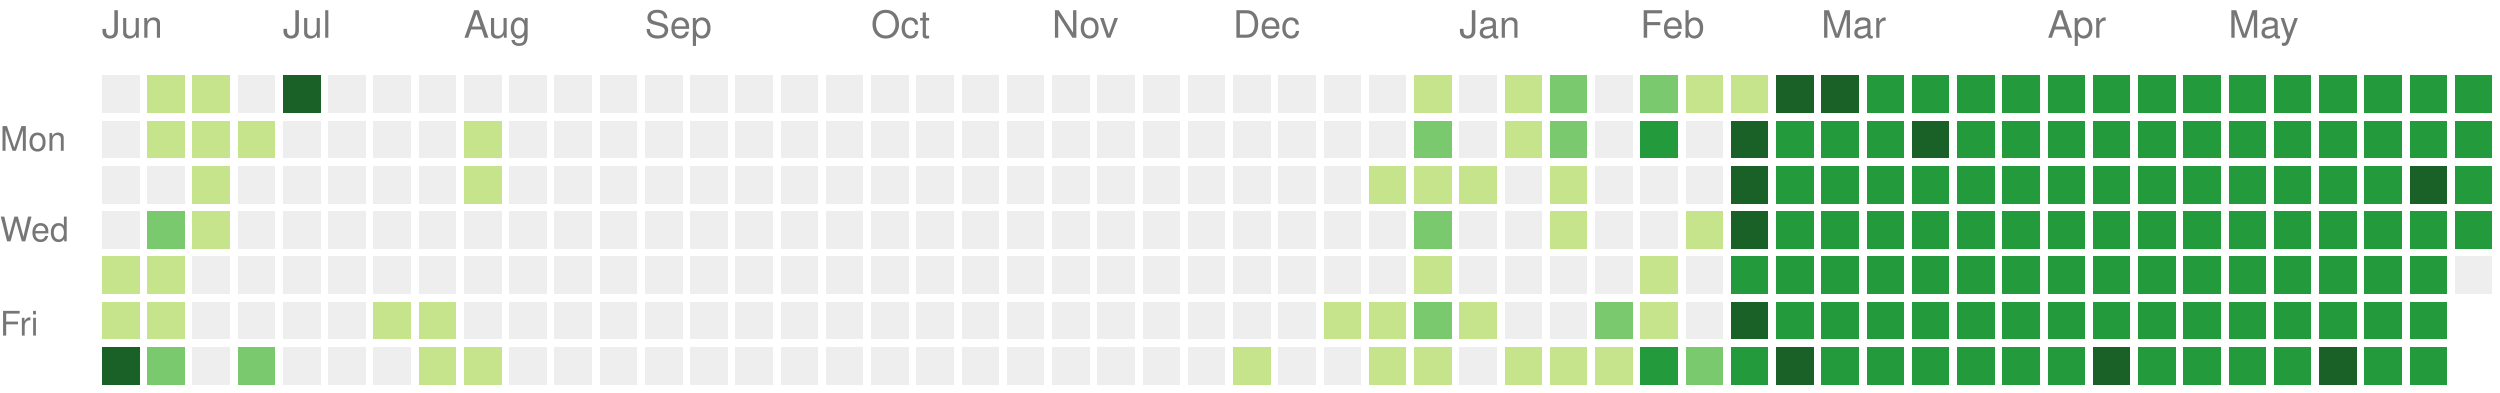
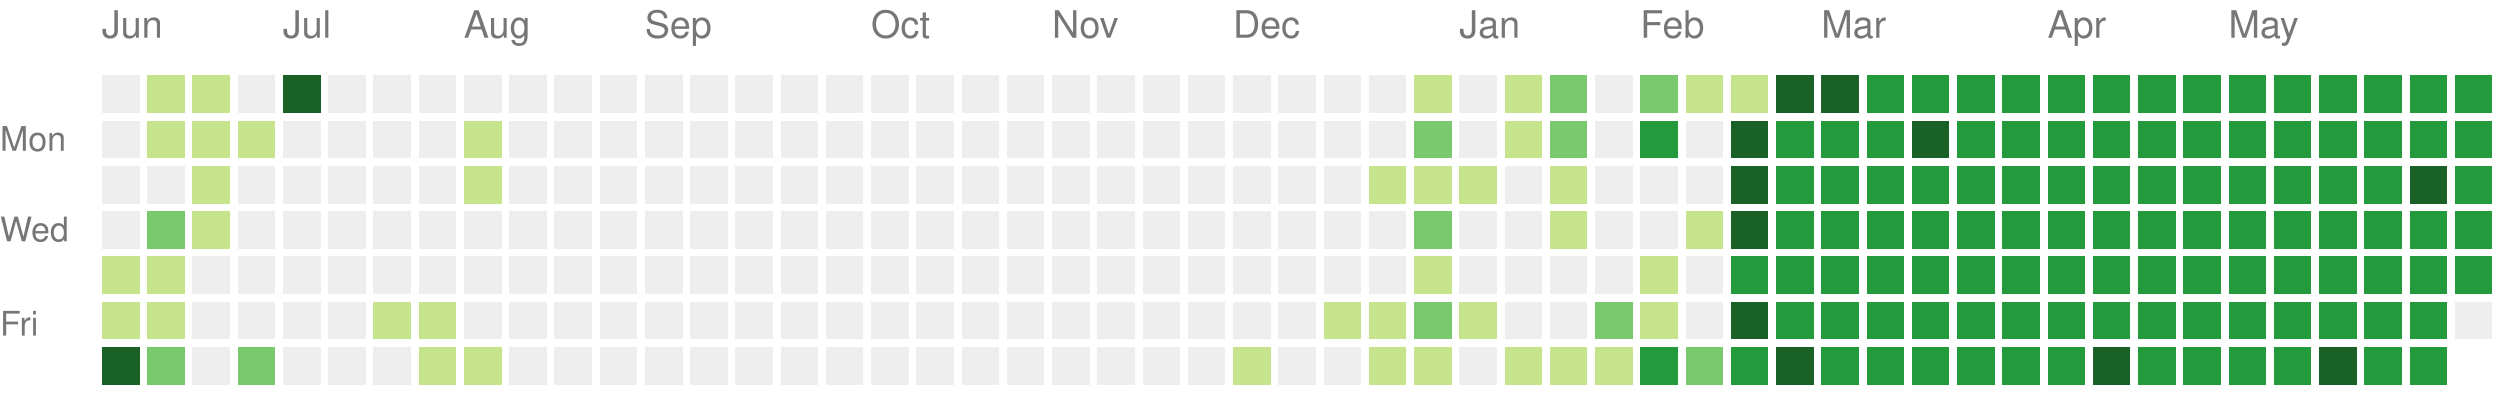
<svg xmlns="http://www.w3.org/2000/svg" version="1.1" width="663" height="104">
  <rect style="fill:#eeeeee;shape-rendering:crispedges;" data-score="0" data-date="2024-06-09" x="27" y="20" width="10" height="10" />
  <rect style="fill:#c6e48b;shape-rendering:crispedges;" data-score="1" data-date="2024-06-16" x="39" y="20" width="10" height="10" />
  <rect style="fill:#c6e48b;shape-rendering:crispedges;" data-score="1" data-date="2024-06-23" x="51" y="20" width="10" height="10" />
  <rect style="fill:#eeeeee;shape-rendering:crispedges;" data-score="0" data-date="2024-06-30" x="63" y="20" width="10" height="10" />
  <rect style="fill:#196127;shape-rendering:crispedges;" data-score="4" data-date="2024-07-07" x="75" y="20" width="10" height="10" />
  <rect style="fill:#eeeeee;shape-rendering:crispedges;" data-score="0" data-date="2024-07-14" x="87" y="20" width="10" height="10" />
  <rect style="fill:#eeeeee;shape-rendering:crispedges;" data-score="0" data-date="2024-07-21" x="99" y="20" width="10" height="10" />
  <rect style="fill:#eeeeee;shape-rendering:crispedges;" data-score="0" data-date="2024-07-28" x="111" y="20" width="10" height="10" />
  <rect style="fill:#eeeeee;shape-rendering:crispedges;" data-score="0" data-date="2024-08-04" x="123" y="20" width="10" height="10" />
  <rect style="fill:#eeeeee;shape-rendering:crispedges;" data-score="0" data-date="2024-08-11" x="135" y="20" width="10" height="10" />
  <rect style="fill:#eeeeee;shape-rendering:crispedges;" data-score="0" data-date="2024-08-18" x="147" y="20" width="10" height="10" />
  <rect style="fill:#eeeeee;shape-rendering:crispedges;" data-score="0" data-date="2024-08-25" x="159" y="20" width="10" height="10" />
  <rect style="fill:#eeeeee;shape-rendering:crispedges;" data-score="0" data-date="2024-09-01" x="171" y="20" width="10" height="10" />
  <rect style="fill:#eeeeee;shape-rendering:crispedges;" data-score="0" data-date="2024-09-08" x="183" y="20" width="10" height="10" />
  <rect style="fill:#eeeeee;shape-rendering:crispedges;" data-score="0" data-date="2024-09-15" x="195" y="20" width="10" height="10" />
  <rect style="fill:#eeeeee;shape-rendering:crispedges;" data-score="0" data-date="2024-09-22" x="207" y="20" width="10" height="10" />
  <rect style="fill:#eeeeee;shape-rendering:crispedges;" data-score="0" data-date="2024-09-29" x="219" y="20" width="10" height="10" />
  <rect style="fill:#eeeeee;shape-rendering:crispedges;" data-score="0" data-date="2024-10-06" x="231" y="20" width="10" height="10" />
  <rect style="fill:#eeeeee;shape-rendering:crispedges;" data-score="0" data-date="2024-10-13" x="243" y="20" width="10" height="10" />
  <rect style="fill:#eeeeee;shape-rendering:crispedges;" data-score="0" data-date="2024-10-20" x="255" y="20" width="10" height="10" />
  <rect style="fill:#eeeeee;shape-rendering:crispedges;" data-score="0" data-date="2024-10-27" x="267" y="20" width="10" height="10" />
  <rect style="fill:#eeeeee;shape-rendering:crispedges;" data-score="0" data-date="2024-11-03" x="279" y="20" width="10" height="10" />
  <rect style="fill:#eeeeee;shape-rendering:crispedges;" data-score="0" data-date="2024-11-10" x="291" y="20" width="10" height="10" />
  <rect style="fill:#eeeeee;shape-rendering:crispedges;" data-score="0" data-date="2024-11-17" x="303" y="20" width="10" height="10" />
  <rect style="fill:#eeeeee;shape-rendering:crispedges;" data-score="0" data-date="2024-11-24" x="315" y="20" width="10" height="10" />
  <rect style="fill:#eeeeee;shape-rendering:crispedges;" data-score="0" data-date="2024-12-01" x="327" y="20" width="10" height="10" />
  <rect style="fill:#eeeeee;shape-rendering:crispedges;" data-score="0" data-date="2024-12-08" x="339" y="20" width="10" height="10" />
  <rect style="fill:#eeeeee;shape-rendering:crispedges;" data-score="0" data-date="2024-12-15" x="351" y="20" width="10" height="10" />
  <rect style="fill:#eeeeee;shape-rendering:crispedges;" data-score="0" data-date="2024-12-22" x="363" y="20" width="10" height="10" />
  <rect style="fill:#c6e48b;shape-rendering:crispedges;" data-score="1" data-date="2024-12-29" x="375" y="20" width="10" height="10" />
  <rect style="fill:#eeeeee;shape-rendering:crispedges;" data-score="0" data-date="2025-01-05" x="387" y="20" width="10" height="10" />
  <rect style="fill:#c6e48b;shape-rendering:crispedges;" data-score="1" data-date="2025-01-12" x="399" y="20" width="10" height="10" />
  <rect style="fill:#7bc96f;shape-rendering:crispedges;" data-score="2" data-date="2025-01-19" x="411" y="20" width="10" height="10" />
  <rect style="fill:#eeeeee;shape-rendering:crispedges;" data-score="0" data-date="2025-01-26" x="423" y="20" width="10" height="10" />
  <rect style="fill:#7bc96f;shape-rendering:crispedges;" data-score="2" data-date="2025-02-02" x="435" y="20" width="10" height="10" />
  <rect style="fill:#c6e48b;shape-rendering:crispedges;" data-score="1" data-date="2025-02-09" x="447" y="20" width="10" height="10" />
  <rect style="fill:#c6e48b;shape-rendering:crispedges;" data-score="1" data-date="2025-02-16" x="459" y="20" width="10" height="10" />
  <rect style="fill:#196127;shape-rendering:crispedges;" data-score="4" data-date="2025-02-23" x="471" y="20" width="10" height="10" />
  <rect style="fill:#196127;shape-rendering:crispedges;" data-score="4" data-date="2025-03-02" x="483" y="20" width="10" height="10" />
  <rect style="fill:#239a3b;shape-rendering:crispedges;" data-score="3" data-date="2025-03-09" x="495" y="20" width="10" height="10" />
  <rect style="fill:#239a3b;shape-rendering:crispedges;" data-score="3" data-date="2025-03-16" x="507" y="20" width="10" height="10" />
  <rect style="fill:#239a3b;shape-rendering:crispedges;" data-score="3" data-date="2025-03-23" x="519" y="20" width="10" height="10" />
  <rect style="fill:#239a3b;shape-rendering:crispedges;" data-score="3" data-date="2025-03-30" x="531" y="20" width="10" height="10" />
  <rect style="fill:#239a3b;shape-rendering:crispedges;" data-score="3" data-date="2025-04-06" x="543" y="20" width="10" height="10" />
  <rect style="fill:#239a3b;shape-rendering:crispedges;" data-score="3" data-date="2025-04-13" x="555" y="20" width="10" height="10" />
  <rect style="fill:#239a3b;shape-rendering:crispedges;" data-score="3" data-date="2025-04-20" x="567" y="20" width="10" height="10" />
  <rect style="fill:#239a3b;shape-rendering:crispedges;" data-score="3" data-date="2025-04-27" x="579" y="20" width="10" height="10" />
  <rect style="fill:#239a3b;shape-rendering:crispedges;" data-score="3" data-date="2025-05-04" x="591" y="20" width="10" height="10" />
  <rect style="fill:#239a3b;shape-rendering:crispedges;" data-score="3" data-date="2025-05-11" x="603" y="20" width="10" height="10" />
  <rect style="fill:#239a3b;shape-rendering:crispedges;" data-score="3" data-date="2025-05-18" x="615" y="20" width="10" height="10" />
  <rect style="fill:#239a3b;shape-rendering:crispedges;" data-score="3" data-date="2025-05-25" x="627" y="20" width="10" height="10" />
  <rect style="fill:#239a3b;shape-rendering:crispedges;" data-score="3" data-date="2025-06-01" x="639" y="20" width="10" height="10" />
  <rect style="fill:#239a3b;shape-rendering:crispedges;" data-score="3" data-date="2025-06-08" x="651" y="20" width="10" height="10" />
  <rect style="fill:#eeeeee;shape-rendering:crispedges;" data-score="0" data-date="2024-06-10" x="27" y="32" width="10" height="10" />
  <rect style="fill:#c6e48b;shape-rendering:crispedges;" data-score="1" data-date="2024-06-17" x="39" y="32" width="10" height="10" />
  <rect style="fill:#c6e48b;shape-rendering:crispedges;" data-score="1" data-date="2024-06-24" x="51" y="32" width="10" height="10" />
  <rect style="fill:#c6e48b;shape-rendering:crispedges;" data-score="1" data-date="2024-07-01" x="63" y="32" width="10" height="10" />
  <rect style="fill:#eeeeee;shape-rendering:crispedges;" data-score="0" data-date="2024-07-08" x="75" y="32" width="10" height="10" />
  <rect style="fill:#eeeeee;shape-rendering:crispedges;" data-score="0" data-date="2024-07-15" x="87" y="32" width="10" height="10" />
  <rect style="fill:#eeeeee;shape-rendering:crispedges;" data-score="0" data-date="2024-07-22" x="99" y="32" width="10" height="10" />
  <rect style="fill:#eeeeee;shape-rendering:crispedges;" data-score="0" data-date="2024-07-29" x="111" y="32" width="10" height="10" />
  <rect style="fill:#c6e48b;shape-rendering:crispedges;" data-score="1" data-date="2024-08-05" x="123" y="32" width="10" height="10" />
  <rect style="fill:#eeeeee;shape-rendering:crispedges;" data-score="0" data-date="2024-08-12" x="135" y="32" width="10" height="10" />
  <rect style="fill:#eeeeee;shape-rendering:crispedges;" data-score="0" data-date="2024-08-19" x="147" y="32" width="10" height="10" />
  <rect style="fill:#eeeeee;shape-rendering:crispedges;" data-score="0" data-date="2024-08-26" x="159" y="32" width="10" height="10" />
  <rect style="fill:#eeeeee;shape-rendering:crispedges;" data-score="0" data-date="2024-09-02" x="171" y="32" width="10" height="10" />
  <rect style="fill:#eeeeee;shape-rendering:crispedges;" data-score="0" data-date="2024-09-09" x="183" y="32" width="10" height="10" />
  <rect style="fill:#eeeeee;shape-rendering:crispedges;" data-score="0" data-date="2024-09-16" x="195" y="32" width="10" height="10" />
  <rect style="fill:#eeeeee;shape-rendering:crispedges;" data-score="0" data-date="2024-09-23" x="207" y="32" width="10" height="10" />
  <rect style="fill:#eeeeee;shape-rendering:crispedges;" data-score="0" data-date="2024-09-30" x="219" y="32" width="10" height="10" />
  <rect style="fill:#eeeeee;shape-rendering:crispedges;" data-score="0" data-date="2024-10-07" x="231" y="32" width="10" height="10" />
  <rect style="fill:#eeeeee;shape-rendering:crispedges;" data-score="0" data-date="2024-10-14" x="243" y="32" width="10" height="10" />
  <rect style="fill:#eeeeee;shape-rendering:crispedges;" data-score="0" data-date="2024-10-21" x="255" y="32" width="10" height="10" />
  <rect style="fill:#eeeeee;shape-rendering:crispedges;" data-score="0" data-date="2024-10-28" x="267" y="32" width="10" height="10" />
  <rect style="fill:#eeeeee;shape-rendering:crispedges;" data-score="0" data-date="2024-11-04" x="279" y="32" width="10" height="10" />
  <rect style="fill:#eeeeee;shape-rendering:crispedges;" data-score="0" data-date="2024-11-11" x="291" y="32" width="10" height="10" />
  <rect style="fill:#eeeeee;shape-rendering:crispedges;" data-score="0" data-date="2024-11-18" x="303" y="32" width="10" height="10" />
  <rect style="fill:#eeeeee;shape-rendering:crispedges;" data-score="0" data-date="2024-11-25" x="315" y="32" width="10" height="10" />
  <rect style="fill:#eeeeee;shape-rendering:crispedges;" data-score="0" data-date="2024-12-02" x="327" y="32" width="10" height="10" />
  <rect style="fill:#eeeeee;shape-rendering:crispedges;" data-score="0" data-date="2024-12-09" x="339" y="32" width="10" height="10" />
  <rect style="fill:#eeeeee;shape-rendering:crispedges;" data-score="0" data-date="2024-12-16" x="351" y="32" width="10" height="10" />
  <rect style="fill:#eeeeee;shape-rendering:crispedges;" data-score="0" data-date="2024-12-23" x="363" y="32" width="10" height="10" />
  <rect style="fill:#7bc96f;shape-rendering:crispedges;" data-score="2" data-date="2024-12-30" x="375" y="32" width="10" height="10" />
  <rect style="fill:#eeeeee;shape-rendering:crispedges;" data-score="0" data-date="2025-01-06" x="387" y="32" width="10" height="10" />
  <rect style="fill:#c6e48b;shape-rendering:crispedges;" data-score="1" data-date="2025-01-13" x="399" y="32" width="10" height="10" />
  <rect style="fill:#7bc96f;shape-rendering:crispedges;" data-score="2" data-date="2025-01-20" x="411" y="32" width="10" height="10" />
  <rect style="fill:#eeeeee;shape-rendering:crispedges;" data-score="0" data-date="2025-01-27" x="423" y="32" width="10" height="10" />
  <rect style="fill:#239a3b;shape-rendering:crispedges;" data-score="3" data-date="2025-02-03" x="435" y="32" width="10" height="10" />
  <rect style="fill:#eeeeee;shape-rendering:crispedges;" data-score="0" data-date="2025-02-10" x="447" y="32" width="10" height="10" />
  <rect style="fill:#196127;shape-rendering:crispedges;" data-score="4" data-date="2025-02-17" x="459" y="32" width="10" height="10" />
  <rect style="fill:#239a3b;shape-rendering:crispedges;" data-score="3" data-date="2025-02-24" x="471" y="32" width="10" height="10" />
  <rect style="fill:#239a3b;shape-rendering:crispedges;" data-score="3" data-date="2025-03-03" x="483" y="32" width="10" height="10" />
  <rect style="fill:#239a3b;shape-rendering:crispedges;" data-score="3" data-date="2025-03-10" x="495" y="32" width="10" height="10" />
  <rect style="fill:#196127;shape-rendering:crispedges;" data-score="4" data-date="2025-03-17" x="507" y="32" width="10" height="10" />
  <rect style="fill:#239a3b;shape-rendering:crispedges;" data-score="3" data-date="2025-03-24" x="519" y="32" width="10" height="10" />
  <rect style="fill:#239a3b;shape-rendering:crispedges;" data-score="3" data-date="2025-03-31" x="531" y="32" width="10" height="10" />
  <rect style="fill:#239a3b;shape-rendering:crispedges;" data-score="3" data-date="2025-04-07" x="543" y="32" width="10" height="10" />
  <rect style="fill:#239a3b;shape-rendering:crispedges;" data-score="3" data-date="2025-04-14" x="555" y="32" width="10" height="10" />
  <rect style="fill:#239a3b;shape-rendering:crispedges;" data-score="3" data-date="2025-04-21" x="567" y="32" width="10" height="10" />
  <rect style="fill:#239a3b;shape-rendering:crispedges;" data-score="3" data-date="2025-04-28" x="579" y="32" width="10" height="10" />
  <rect style="fill:#239a3b;shape-rendering:crispedges;" data-score="3" data-date="2025-05-05" x="591" y="32" width="10" height="10" />
  <rect style="fill:#239a3b;shape-rendering:crispedges;" data-score="3" data-date="2025-05-12" x="603" y="32" width="10" height="10" />
  <rect style="fill:#239a3b;shape-rendering:crispedges;" data-score="3" data-date="2025-05-19" x="615" y="32" width="10" height="10" />
  <rect style="fill:#239a3b;shape-rendering:crispedges;" data-score="3" data-date="2025-05-26" x="627" y="32" width="10" height="10" />
  <rect style="fill:#239a3b;shape-rendering:crispedges;" data-score="3" data-date="2025-06-02" x="639" y="32" width="10" height="10" />
  <rect style="fill:#239a3b;shape-rendering:crispedges;" data-score="3" data-date="2025-06-09" x="651" y="32" width="10" height="10" />
  <rect style="fill:#eeeeee;shape-rendering:crispedges;" data-score="0" data-date="2024-06-11" x="27" y="44" width="10" height="10" />
  <rect style="fill:#eeeeee;shape-rendering:crispedges;" data-score="0" data-date="2024-06-18" x="39" y="44" width="10" height="10" />
  <rect style="fill:#c6e48b;shape-rendering:crispedges;" data-score="1" data-date="2024-06-25" x="51" y="44" width="10" height="10" />
  <rect style="fill:#eeeeee;shape-rendering:crispedges;" data-score="0" data-date="2024-07-02" x="63" y="44" width="10" height="10" />
  <rect style="fill:#eeeeee;shape-rendering:crispedges;" data-score="0" data-date="2024-07-09" x="75" y="44" width="10" height="10" />
  <rect style="fill:#eeeeee;shape-rendering:crispedges;" data-score="0" data-date="2024-07-16" x="87" y="44" width="10" height="10" />
  <rect style="fill:#eeeeee;shape-rendering:crispedges;" data-score="0" data-date="2024-07-23" x="99" y="44" width="10" height="10" />
  <rect style="fill:#eeeeee;shape-rendering:crispedges;" data-score="0" data-date="2024-07-30" x="111" y="44" width="10" height="10" />
  <rect style="fill:#c6e48b;shape-rendering:crispedges;" data-score="1" data-date="2024-08-06" x="123" y="44" width="10" height="10" />
  <rect style="fill:#eeeeee;shape-rendering:crispedges;" data-score="0" data-date="2024-08-13" x="135" y="44" width="10" height="10" />
  <rect style="fill:#eeeeee;shape-rendering:crispedges;" data-score="0" data-date="2024-08-20" x="147" y="44" width="10" height="10" />
  <rect style="fill:#eeeeee;shape-rendering:crispedges;" data-score="0" data-date="2024-08-27" x="159" y="44" width="10" height="10" />
  <rect style="fill:#eeeeee;shape-rendering:crispedges;" data-score="0" data-date="2024-09-03" x="171" y="44" width="10" height="10" />
  <rect style="fill:#eeeeee;shape-rendering:crispedges;" data-score="0" data-date="2024-09-10" x="183" y="44" width="10" height="10" />
  <rect style="fill:#eeeeee;shape-rendering:crispedges;" data-score="0" data-date="2024-09-17" x="195" y="44" width="10" height="10" />
  <rect style="fill:#eeeeee;shape-rendering:crispedges;" data-score="0" data-date="2024-09-24" x="207" y="44" width="10" height="10" />
  <rect style="fill:#eeeeee;shape-rendering:crispedges;" data-score="0" data-date="2024-10-01" x="219" y="44" width="10" height="10" />
  <rect style="fill:#eeeeee;shape-rendering:crispedges;" data-score="0" data-date="2024-10-08" x="231" y="44" width="10" height="10" />
  <rect style="fill:#eeeeee;shape-rendering:crispedges;" data-score="0" data-date="2024-10-15" x="243" y="44" width="10" height="10" />
  <rect style="fill:#eeeeee;shape-rendering:crispedges;" data-score="0" data-date="2024-10-22" x="255" y="44" width="10" height="10" />
  <rect style="fill:#eeeeee;shape-rendering:crispedges;" data-score="0" data-date="2024-10-29" x="267" y="44" width="10" height="10" />
  <rect style="fill:#eeeeee;shape-rendering:crispedges;" data-score="0" data-date="2024-11-05" x="279" y="44" width="10" height="10" />
  <rect style="fill:#eeeeee;shape-rendering:crispedges;" data-score="0" data-date="2024-11-12" x="291" y="44" width="10" height="10" />
  <rect style="fill:#eeeeee;shape-rendering:crispedges;" data-score="0" data-date="2024-11-19" x="303" y="44" width="10" height="10" />
  <rect style="fill:#eeeeee;shape-rendering:crispedges;" data-score="0" data-date="2024-11-26" x="315" y="44" width="10" height="10" />
  <rect style="fill:#eeeeee;shape-rendering:crispedges;" data-score="0" data-date="2024-12-03" x="327" y="44" width="10" height="10" />
  <rect style="fill:#eeeeee;shape-rendering:crispedges;" data-score="0" data-date="2024-12-10" x="339" y="44" width="10" height="10" />
  <rect style="fill:#eeeeee;shape-rendering:crispedges;" data-score="0" data-date="2024-12-17" x="351" y="44" width="10" height="10" />
  <rect style="fill:#c6e48b;shape-rendering:crispedges;" data-score="1" data-date="2024-12-24" x="363" y="44" width="10" height="10" />
  <rect style="fill:#c6e48b;shape-rendering:crispedges;" data-score="1" data-date="2024-12-31" x="375" y="44" width="10" height="10" />
  <rect style="fill:#c6e48b;shape-rendering:crispedges;" data-score="1" data-date="2025-01-07" x="387" y="44" width="10" height="10" />
  <rect style="fill:#eeeeee;shape-rendering:crispedges;" data-score="0" data-date="2025-01-14" x="399" y="44" width="10" height="10" />
  <rect style="fill:#c6e48b;shape-rendering:crispedges;" data-score="1" data-date="2025-01-21" x="411" y="44" width="10" height="10" />
  <rect style="fill:#eeeeee;shape-rendering:crispedges;" data-score="0" data-date="2025-01-28" x="423" y="44" width="10" height="10" />
  <rect style="fill:#eeeeee;shape-rendering:crispedges;" data-score="0" data-date="2025-02-04" x="435" y="44" width="10" height="10" />
  <rect style="fill:#eeeeee;shape-rendering:crispedges;" data-score="0" data-date="2025-02-11" x="447" y="44" width="10" height="10" />
  <rect style="fill:#196127;shape-rendering:crispedges;" data-score="4" data-date="2025-02-18" x="459" y="44" width="10" height="10" />
  <rect style="fill:#239a3b;shape-rendering:crispedges;" data-score="3" data-date="2025-02-25" x="471" y="44" width="10" height="10" />
  <rect style="fill:#239a3b;shape-rendering:crispedges;" data-score="3" data-date="2025-03-04" x="483" y="44" width="10" height="10" />
  <rect style="fill:#239a3b;shape-rendering:crispedges;" data-score="3" data-date="2025-03-11" x="495" y="44" width="10" height="10" />
  <rect style="fill:#239a3b;shape-rendering:crispedges;" data-score="3" data-date="2025-03-18" x="507" y="44" width="10" height="10" />
  <rect style="fill:#239a3b;shape-rendering:crispedges;" data-score="3" data-date="2025-03-25" x="519" y="44" width="10" height="10" />
  <rect style="fill:#239a3b;shape-rendering:crispedges;" data-score="3" data-date="2025-04-01" x="531" y="44" width="10" height="10" />
  <rect style="fill:#239a3b;shape-rendering:crispedges;" data-score="3" data-date="2025-04-08" x="543" y="44" width="10" height="10" />
  <rect style="fill:#239a3b;shape-rendering:crispedges;" data-score="3" data-date="2025-04-15" x="555" y="44" width="10" height="10" />
  <rect style="fill:#239a3b;shape-rendering:crispedges;" data-score="3" data-date="2025-04-22" x="567" y="44" width="10" height="10" />
  <rect style="fill:#239a3b;shape-rendering:crispedges;" data-score="3" data-date="2025-04-29" x="579" y="44" width="10" height="10" />
  <rect style="fill:#239a3b;shape-rendering:crispedges;" data-score="3" data-date="2025-05-06" x="591" y="44" width="10" height="10" />
  <rect style="fill:#239a3b;shape-rendering:crispedges;" data-score="3" data-date="2025-05-13" x="603" y="44" width="10" height="10" />
  <rect style="fill:#239a3b;shape-rendering:crispedges;" data-score="3" data-date="2025-05-20" x="615" y="44" width="10" height="10" />
  <rect style="fill:#239a3b;shape-rendering:crispedges;" data-score="3" data-date="2025-05-27" x="627" y="44" width="10" height="10" />
  <rect style="fill:#196127;shape-rendering:crispedges;" data-score="4" data-date="2025-06-03" x="639" y="44" width="10" height="10" />
  <rect style="fill:#239a3b;shape-rendering:crispedges;" data-score="3" data-date="2025-06-10" x="651" y="44" width="10" height="10" />
  <rect style="fill:#eeeeee;shape-rendering:crispedges;" data-score="0" data-date="2024-06-12" x="27" y="56" width="10" height="10" />
  <rect style="fill:#7bc96f;shape-rendering:crispedges;" data-score="2" data-date="2024-06-19" x="39" y="56" width="10" height="10" />
  <rect style="fill:#c6e48b;shape-rendering:crispedges;" data-score="1" data-date="2024-06-26" x="51" y="56" width="10" height="10" />
  <rect style="fill:#eeeeee;shape-rendering:crispedges;" data-score="0" data-date="2024-07-03" x="63" y="56" width="10" height="10" />
  <rect style="fill:#eeeeee;shape-rendering:crispedges;" data-score="0" data-date="2024-07-10" x="75" y="56" width="10" height="10" />
  <rect style="fill:#eeeeee;shape-rendering:crispedges;" data-score="0" data-date="2024-07-17" x="87" y="56" width="10" height="10" />
  <rect style="fill:#eeeeee;shape-rendering:crispedges;" data-score="0" data-date="2024-07-24" x="99" y="56" width="10" height="10" />
  <rect style="fill:#eeeeee;shape-rendering:crispedges;" data-score="0" data-date="2024-07-31" x="111" y="56" width="10" height="10" />
  <rect style="fill:#eeeeee;shape-rendering:crispedges;" data-score="0" data-date="2024-08-07" x="123" y="56" width="10" height="10" />
  <rect style="fill:#eeeeee;shape-rendering:crispedges;" data-score="0" data-date="2024-08-14" x="135" y="56" width="10" height="10" />
  <rect style="fill:#eeeeee;shape-rendering:crispedges;" data-score="0" data-date="2024-08-21" x="147" y="56" width="10" height="10" />
  <rect style="fill:#eeeeee;shape-rendering:crispedges;" data-score="0" data-date="2024-08-28" x="159" y="56" width="10" height="10" />
  <rect style="fill:#eeeeee;shape-rendering:crispedges;" data-score="0" data-date="2024-09-04" x="171" y="56" width="10" height="10" />
  <rect style="fill:#eeeeee;shape-rendering:crispedges;" data-score="0" data-date="2024-09-11" x="183" y="56" width="10" height="10" />
  <rect style="fill:#eeeeee;shape-rendering:crispedges;" data-score="0" data-date="2024-09-18" x="195" y="56" width="10" height="10" />
  <rect style="fill:#eeeeee;shape-rendering:crispedges;" data-score="0" data-date="2024-09-25" x="207" y="56" width="10" height="10" />
  <rect style="fill:#eeeeee;shape-rendering:crispedges;" data-score="0" data-date="2024-10-02" x="219" y="56" width="10" height="10" />
  <rect style="fill:#eeeeee;shape-rendering:crispedges;" data-score="0" data-date="2024-10-09" x="231" y="56" width="10" height="10" />
  <rect style="fill:#eeeeee;shape-rendering:crispedges;" data-score="0" data-date="2024-10-16" x="243" y="56" width="10" height="10" />
  <rect style="fill:#eeeeee;shape-rendering:crispedges;" data-score="0" data-date="2024-10-23" x="255" y="56" width="10" height="10" />
  <rect style="fill:#eeeeee;shape-rendering:crispedges;" data-score="0" data-date="2024-10-30" x="267" y="56" width="10" height="10" />
  <rect style="fill:#eeeeee;shape-rendering:crispedges;" data-score="0" data-date="2024-11-06" x="279" y="56" width="10" height="10" />
  <rect style="fill:#eeeeee;shape-rendering:crispedges;" data-score="0" data-date="2024-11-13" x="291" y="56" width="10" height="10" />
  <rect style="fill:#eeeeee;shape-rendering:crispedges;" data-score="0" data-date="2024-11-20" x="303" y="56" width="10" height="10" />
  <rect style="fill:#eeeeee;shape-rendering:crispedges;" data-score="0" data-date="2024-11-27" x="315" y="56" width="10" height="10" />
  <rect style="fill:#eeeeee;shape-rendering:crispedges;" data-score="0" data-date="2024-12-04" x="327" y="56" width="10" height="10" />
  <rect style="fill:#eeeeee;shape-rendering:crispedges;" data-score="0" data-date="2024-12-11" x="339" y="56" width="10" height="10" />
  <rect style="fill:#eeeeee;shape-rendering:crispedges;" data-score="0" data-date="2024-12-18" x="351" y="56" width="10" height="10" />
  <rect style="fill:#eeeeee;shape-rendering:crispedges;" data-score="0" data-date="2024-12-25" x="363" y="56" width="10" height="10" />
  <rect style="fill:#7bc96f;shape-rendering:crispedges;" data-score="2" data-date="2025-01-01" x="375" y="56" width="10" height="10" />
  <rect style="fill:#eeeeee;shape-rendering:crispedges;" data-score="0" data-date="2025-01-08" x="387" y="56" width="10" height="10" />
  <rect style="fill:#eeeeee;shape-rendering:crispedges;" data-score="0" data-date="2025-01-15" x="399" y="56" width="10" height="10" />
  <rect style="fill:#c6e48b;shape-rendering:crispedges;" data-score="1" data-date="2025-01-22" x="411" y="56" width="10" height="10" />
  <rect style="fill:#eeeeee;shape-rendering:crispedges;" data-score="0" data-date="2025-01-29" x="423" y="56" width="10" height="10" />
  <rect style="fill:#eeeeee;shape-rendering:crispedges;" data-score="0" data-date="2025-02-05" x="435" y="56" width="10" height="10" />
  <rect style="fill:#c6e48b;shape-rendering:crispedges;" data-score="1" data-date="2025-02-12" x="447" y="56" width="10" height="10" />
  <rect style="fill:#196127;shape-rendering:crispedges;" data-score="4" data-date="2025-02-19" x="459" y="56" width="10" height="10" />
  <rect style="fill:#239a3b;shape-rendering:crispedges;" data-score="3" data-date="2025-02-26" x="471" y="56" width="10" height="10" />
  <rect style="fill:#239a3b;shape-rendering:crispedges;" data-score="3" data-date="2025-03-05" x="483" y="56" width="10" height="10" />
  <rect style="fill:#239a3b;shape-rendering:crispedges;" data-score="3" data-date="2025-03-12" x="495" y="56" width="10" height="10" />
  <rect style="fill:#239a3b;shape-rendering:crispedges;" data-score="3" data-date="2025-03-19" x="507" y="56" width="10" height="10" />
  <rect style="fill:#239a3b;shape-rendering:crispedges;" data-score="3" data-date="2025-03-26" x="519" y="56" width="10" height="10" />
  <rect style="fill:#239a3b;shape-rendering:crispedges;" data-score="3" data-date="2025-04-02" x="531" y="56" width="10" height="10" />
  <rect style="fill:#239a3b;shape-rendering:crispedges;" data-score="3" data-date="2025-04-09" x="543" y="56" width="10" height="10" />
  <rect style="fill:#239a3b;shape-rendering:crispedges;" data-score="3" data-date="2025-04-16" x="555" y="56" width="10" height="10" />
  <rect style="fill:#239a3b;shape-rendering:crispedges;" data-score="3" data-date="2025-04-23" x="567" y="56" width="10" height="10" />
  <rect style="fill:#239a3b;shape-rendering:crispedges;" data-score="3" data-date="2025-04-30" x="579" y="56" width="10" height="10" />
  <rect style="fill:#239a3b;shape-rendering:crispedges;" data-score="3" data-date="2025-05-07" x="591" y="56" width="10" height="10" />
  <rect style="fill:#239a3b;shape-rendering:crispedges;" data-score="3" data-date="2025-05-14" x="603" y="56" width="10" height="10" />
  <rect style="fill:#239a3b;shape-rendering:crispedges;" data-score="3" data-date="2025-05-21" x="615" y="56" width="10" height="10" />
  <rect style="fill:#239a3b;shape-rendering:crispedges;" data-score="3" data-date="2025-05-28" x="627" y="56" width="10" height="10" />
  <rect style="fill:#239a3b;shape-rendering:crispedges;" data-score="3" data-date="2025-06-04" x="639" y="56" width="10" height="10" />
  <rect style="fill:#239a3b;shape-rendering:crispedges;" data-score="3" data-date="2025-06-11" x="651" y="56" width="10" height="10" />
  <rect style="fill:#c6e48b;shape-rendering:crispedges;" data-score="1" data-date="2024-06-13" x="27" y="68" width="10" height="10" />
  <rect style="fill:#c6e48b;shape-rendering:crispedges;" data-score="1" data-date="2024-06-20" x="39" y="68" width="10" height="10" />
  <rect style="fill:#eeeeee;shape-rendering:crispedges;" data-score="0" data-date="2024-06-27" x="51" y="68" width="10" height="10" />
  <rect style="fill:#eeeeee;shape-rendering:crispedges;" data-score="0" data-date="2024-07-04" x="63" y="68" width="10" height="10" />
  <rect style="fill:#eeeeee;shape-rendering:crispedges;" data-score="0" data-date="2024-07-11" x="75" y="68" width="10" height="10" />
  <rect style="fill:#eeeeee;shape-rendering:crispedges;" data-score="0" data-date="2024-07-18" x="87" y="68" width="10" height="10" />
  <rect style="fill:#eeeeee;shape-rendering:crispedges;" data-score="0" data-date="2024-07-25" x="99" y="68" width="10" height="10" />
  <rect style="fill:#eeeeee;shape-rendering:crispedges;" data-score="0" data-date="2024-08-01" x="111" y="68" width="10" height="10" />
  <rect style="fill:#eeeeee;shape-rendering:crispedges;" data-score="0" data-date="2024-08-08" x="123" y="68" width="10" height="10" />
  <rect style="fill:#eeeeee;shape-rendering:crispedges;" data-score="0" data-date="2024-08-15" x="135" y="68" width="10" height="10" />
  <rect style="fill:#eeeeee;shape-rendering:crispedges;" data-score="0" data-date="2024-08-22" x="147" y="68" width="10" height="10" />
  <rect style="fill:#eeeeee;shape-rendering:crispedges;" data-score="0" data-date="2024-08-29" x="159" y="68" width="10" height="10" />
  <rect style="fill:#eeeeee;shape-rendering:crispedges;" data-score="0" data-date="2024-09-05" x="171" y="68" width="10" height="10" />
  <rect style="fill:#eeeeee;shape-rendering:crispedges;" data-score="0" data-date="2024-09-12" x="183" y="68" width="10" height="10" />
  <rect style="fill:#eeeeee;shape-rendering:crispedges;" data-score="0" data-date="2024-09-19" x="195" y="68" width="10" height="10" />
  <rect style="fill:#eeeeee;shape-rendering:crispedges;" data-score="0" data-date="2024-09-26" x="207" y="68" width="10" height="10" />
  <rect style="fill:#eeeeee;shape-rendering:crispedges;" data-score="0" data-date="2024-10-03" x="219" y="68" width="10" height="10" />
  <rect style="fill:#eeeeee;shape-rendering:crispedges;" data-score="0" data-date="2024-10-10" x="231" y="68" width="10" height="10" />
  <rect style="fill:#eeeeee;shape-rendering:crispedges;" data-score="0" data-date="2024-10-17" x="243" y="68" width="10" height="10" />
  <rect style="fill:#eeeeee;shape-rendering:crispedges;" data-score="0" data-date="2024-10-24" x="255" y="68" width="10" height="10" />
  <rect style="fill:#eeeeee;shape-rendering:crispedges;" data-score="0" data-date="2024-10-31" x="267" y="68" width="10" height="10" />
  <rect style="fill:#eeeeee;shape-rendering:crispedges;" data-score="0" data-date="2024-11-07" x="279" y="68" width="10" height="10" />
  <rect style="fill:#eeeeee;shape-rendering:crispedges;" data-score="0" data-date="2024-11-14" x="291" y="68" width="10" height="10" />
  <rect style="fill:#eeeeee;shape-rendering:crispedges;" data-score="0" data-date="2024-11-21" x="303" y="68" width="10" height="10" />
  <rect style="fill:#eeeeee;shape-rendering:crispedges;" data-score="0" data-date="2024-11-28" x="315" y="68" width="10" height="10" />
  <rect style="fill:#eeeeee;shape-rendering:crispedges;" data-score="0" data-date="2024-12-05" x="327" y="68" width="10" height="10" />
  <rect style="fill:#eeeeee;shape-rendering:crispedges;" data-score="0" data-date="2024-12-12" x="339" y="68" width="10" height="10" />
  <rect style="fill:#eeeeee;shape-rendering:crispedges;" data-score="0" data-date="2024-12-19" x="351" y="68" width="10" height="10" />
  <rect style="fill:#eeeeee;shape-rendering:crispedges;" data-score="0" data-date="2024-12-26" x="363" y="68" width="10" height="10" />
  <rect style="fill:#c6e48b;shape-rendering:crispedges;" data-score="1" data-date="2025-01-02" x="375" y="68" width="10" height="10" />
  <rect style="fill:#eeeeee;shape-rendering:crispedges;" data-score="0" data-date="2025-01-09" x="387" y="68" width="10" height="10" />
  <rect style="fill:#eeeeee;shape-rendering:crispedges;" data-score="0" data-date="2025-01-16" x="399" y="68" width="10" height="10" />
  <rect style="fill:#eeeeee;shape-rendering:crispedges;" data-score="0" data-date="2025-01-23" x="411" y="68" width="10" height="10" />
  <rect style="fill:#eeeeee;shape-rendering:crispedges;" data-score="0" data-date="2025-01-30" x="423" y="68" width="10" height="10" />
  <rect style="fill:#c6e48b;shape-rendering:crispedges;" data-score="1" data-date="2025-02-06" x="435" y="68" width="10" height="10" />
  <rect style="fill:#eeeeee;shape-rendering:crispedges;" data-score="0" data-date="2025-02-13" x="447" y="68" width="10" height="10" />
  <rect style="fill:#239a3b;shape-rendering:crispedges;" data-score="3" data-date="2025-02-20" x="459" y="68" width="10" height="10" />
  <rect style="fill:#239a3b;shape-rendering:crispedges;" data-score="3" data-date="2025-02-27" x="471" y="68" width="10" height="10" />
  <rect style="fill:#239a3b;shape-rendering:crispedges;" data-score="3" data-date="2025-03-06" x="483" y="68" width="10" height="10" />
  <rect style="fill:#239a3b;shape-rendering:crispedges;" data-score="3" data-date="2025-03-13" x="495" y="68" width="10" height="10" />
  <rect style="fill:#239a3b;shape-rendering:crispedges;" data-score="3" data-date="2025-03-20" x="507" y="68" width="10" height="10" />
  <rect style="fill:#239a3b;shape-rendering:crispedges;" data-score="3" data-date="2025-03-27" x="519" y="68" width="10" height="10" />
  <rect style="fill:#239a3b;shape-rendering:crispedges;" data-score="3" data-date="2025-04-03" x="531" y="68" width="10" height="10" />
  <rect style="fill:#239a3b;shape-rendering:crispedges;" data-score="3" data-date="2025-04-10" x="543" y="68" width="10" height="10" />
  <rect style="fill:#239a3b;shape-rendering:crispedges;" data-score="3" data-date="2025-04-17" x="555" y="68" width="10" height="10" />
  <rect style="fill:#239a3b;shape-rendering:crispedges;" data-score="3" data-date="2025-04-24" x="567" y="68" width="10" height="10" />
  <rect style="fill:#239a3b;shape-rendering:crispedges;" data-score="3" data-date="2025-05-01" x="579" y="68" width="10" height="10" />
  <rect style="fill:#239a3b;shape-rendering:crispedges;" data-score="3" data-date="2025-05-08" x="591" y="68" width="10" height="10" />
  <rect style="fill:#239a3b;shape-rendering:crispedges;" data-score="3" data-date="2025-05-15" x="603" y="68" width="10" height="10" />
  <rect style="fill:#239a3b;shape-rendering:crispedges;" data-score="3" data-date="2025-05-22" x="615" y="68" width="10" height="10" />
  <rect style="fill:#239a3b;shape-rendering:crispedges;" data-score="3" data-date="2025-05-29" x="627" y="68" width="10" height="10" />
  <rect style="fill:#239a3b;shape-rendering:crispedges;" data-score="3" data-date="2025-06-05" x="639" y="68" width="10" height="10" />
-   <rect style="fill:#eeeeee;shape-rendering:crispedges;" data-score="0" data-date="2025-06-12" x="651" y="68" width="10" height="10" />
+   <rect style="fill:#239a3b;shape-rendering:crispedges;" data-score="3" data-date="2025-06-12" x="651" y="68" width="10" height="10" />
  <rect style="fill:#c6e48b;shape-rendering:crispedges;" data-score="1" data-date="2024-06-14" x="27" y="80" width="10" height="10" />
  <rect style="fill:#c6e48b;shape-rendering:crispedges;" data-score="1" data-date="2024-06-21" x="39" y="80" width="10" height="10" />
  <rect style="fill:#eeeeee;shape-rendering:crispedges;" data-score="0" data-date="2024-06-28" x="51" y="80" width="10" height="10" />
  <rect style="fill:#eeeeee;shape-rendering:crispedges;" data-score="0" data-date="2024-07-05" x="63" y="80" width="10" height="10" />
  <rect style="fill:#eeeeee;shape-rendering:crispedges;" data-score="0" data-date="2024-07-12" x="75" y="80" width="10" height="10" />
  <rect style="fill:#eeeeee;shape-rendering:crispedges;" data-score="0" data-date="2024-07-19" x="87" y="80" width="10" height="10" />
  <rect style="fill:#c6e48b;shape-rendering:crispedges;" data-score="1" data-date="2024-07-26" x="99" y="80" width="10" height="10" />
  <rect style="fill:#c6e48b;shape-rendering:crispedges;" data-score="1" data-date="2024-08-02" x="111" y="80" width="10" height="10" />
  <rect style="fill:#eeeeee;shape-rendering:crispedges;" data-score="0" data-date="2024-08-09" x="123" y="80" width="10" height="10" />
  <rect style="fill:#eeeeee;shape-rendering:crispedges;" data-score="0" data-date="2024-08-16" x="135" y="80" width="10" height="10" />
  <rect style="fill:#eeeeee;shape-rendering:crispedges;" data-score="0" data-date="2024-08-23" x="147" y="80" width="10" height="10" />
  <rect style="fill:#eeeeee;shape-rendering:crispedges;" data-score="0" data-date="2024-08-30" x="159" y="80" width="10" height="10" />
  <rect style="fill:#eeeeee;shape-rendering:crispedges;" data-score="0" data-date="2024-09-06" x="171" y="80" width="10" height="10" />
  <rect style="fill:#eeeeee;shape-rendering:crispedges;" data-score="0" data-date="2024-09-13" x="183" y="80" width="10" height="10" />
  <rect style="fill:#eeeeee;shape-rendering:crispedges;" data-score="0" data-date="2024-09-20" x="195" y="80" width="10" height="10" />
  <rect style="fill:#eeeeee;shape-rendering:crispedges;" data-score="0" data-date="2024-09-27" x="207" y="80" width="10" height="10" />
  <rect style="fill:#eeeeee;shape-rendering:crispedges;" data-score="0" data-date="2024-10-04" x="219" y="80" width="10" height="10" />
  <rect style="fill:#eeeeee;shape-rendering:crispedges;" data-score="0" data-date="2024-10-11" x="231" y="80" width="10" height="10" />
  <rect style="fill:#eeeeee;shape-rendering:crispedges;" data-score="0" data-date="2024-10-18" x="243" y="80" width="10" height="10" />
  <rect style="fill:#eeeeee;shape-rendering:crispedges;" data-score="0" data-date="2024-10-25" x="255" y="80" width="10" height="10" />
  <rect style="fill:#eeeeee;shape-rendering:crispedges;" data-score="0" data-date="2024-11-01" x="267" y="80" width="10" height="10" />
  <rect style="fill:#eeeeee;shape-rendering:crispedges;" data-score="0" data-date="2024-11-08" x="279" y="80" width="10" height="10" />
  <rect style="fill:#eeeeee;shape-rendering:crispedges;" data-score="0" data-date="2024-11-15" x="291" y="80" width="10" height="10" />
  <rect style="fill:#eeeeee;shape-rendering:crispedges;" data-score="0" data-date="2024-11-22" x="303" y="80" width="10" height="10" />
  <rect style="fill:#eeeeee;shape-rendering:crispedges;" data-score="0" data-date="2024-11-29" x="315" y="80" width="10" height="10" />
  <rect style="fill:#eeeeee;shape-rendering:crispedges;" data-score="0" data-date="2024-12-06" x="327" y="80" width="10" height="10" />
  <rect style="fill:#eeeeee;shape-rendering:crispedges;" data-score="0" data-date="2024-12-13" x="339" y="80" width="10" height="10" />
  <rect style="fill:#c6e48b;shape-rendering:crispedges;" data-score="1" data-date="2024-12-20" x="351" y="80" width="10" height="10" />
  <rect style="fill:#c6e48b;shape-rendering:crispedges;" data-score="1" data-date="2024-12-27" x="363" y="80" width="10" height="10" />
  <rect style="fill:#7bc96f;shape-rendering:crispedges;" data-score="2" data-date="2025-01-03" x="375" y="80" width="10" height="10" />
  <rect style="fill:#c6e48b;shape-rendering:crispedges;" data-score="1" data-date="2025-01-10" x="387" y="80" width="10" height="10" />
  <rect style="fill:#eeeeee;shape-rendering:crispedges;" data-score="0" data-date="2025-01-17" x="399" y="80" width="10" height="10" />
  <rect style="fill:#eeeeee;shape-rendering:crispedges;" data-score="0" data-date="2025-01-24" x="411" y="80" width="10" height="10" />
  <rect style="fill:#7bc96f;shape-rendering:crispedges;" data-score="2" data-date="2025-01-31" x="423" y="80" width="10" height="10" />
  <rect style="fill:#c6e48b;shape-rendering:crispedges;" data-score="1" data-date="2025-02-07" x="435" y="80" width="10" height="10" />
  <rect style="fill:#eeeeee;shape-rendering:crispedges;" data-score="0" data-date="2025-02-14" x="447" y="80" width="10" height="10" />
  <rect style="fill:#196127;shape-rendering:crispedges;" data-score="4" data-date="2025-02-21" x="459" y="80" width="10" height="10" />
  <rect style="fill:#239a3b;shape-rendering:crispedges;" data-score="3" data-date="2025-02-28" x="471" y="80" width="10" height="10" />
  <rect style="fill:#239a3b;shape-rendering:crispedges;" data-score="3" data-date="2025-03-07" x="483" y="80" width="10" height="10" />
  <rect style="fill:#239a3b;shape-rendering:crispedges;" data-score="3" data-date="2025-03-14" x="495" y="80" width="10" height="10" />
  <rect style="fill:#239a3b;shape-rendering:crispedges;" data-score="3" data-date="2025-03-21" x="507" y="80" width="10" height="10" />
  <rect style="fill:#239a3b;shape-rendering:crispedges;" data-score="3" data-date="2025-03-28" x="519" y="80" width="10" height="10" />
  <rect style="fill:#239a3b;shape-rendering:crispedges;" data-score="3" data-date="2025-04-04" x="531" y="80" width="10" height="10" />
  <rect style="fill:#239a3b;shape-rendering:crispedges;" data-score="3" data-date="2025-04-11" x="543" y="80" width="10" height="10" />
  <rect style="fill:#239a3b;shape-rendering:crispedges;" data-score="3" data-date="2025-04-18" x="555" y="80" width="10" height="10" />
  <rect style="fill:#239a3b;shape-rendering:crispedges;" data-score="3" data-date="2025-04-25" x="567" y="80" width="10" height="10" />
  <rect style="fill:#239a3b;shape-rendering:crispedges;" data-score="3" data-date="2025-05-02" x="579" y="80" width="10" height="10" />
  <rect style="fill:#239a3b;shape-rendering:crispedges;" data-score="3" data-date="2025-05-09" x="591" y="80" width="10" height="10" />
  <rect style="fill:#239a3b;shape-rendering:crispedges;" data-score="3" data-date="2025-05-16" x="603" y="80" width="10" height="10" />
  <rect style="fill:#239a3b;shape-rendering:crispedges;" data-score="3" data-date="2025-05-23" x="615" y="80" width="10" height="10" />
  <rect style="fill:#239a3b;shape-rendering:crispedges;" data-score="3" data-date="2025-05-30" x="627" y="80" width="10" height="10" />
  <rect style="fill:#239a3b;shape-rendering:crispedges;" data-score="3" data-date="2025-06-06" x="639" y="80" width="10" height="10" />
+   <rect style="fill:#eeeeee;shape-rendering:crispedges;" data-score="0" data-date="2025-06-13" x="651" y="80" width="10" height="10" />
  <rect style="fill:#196127;shape-rendering:crispedges;" data-score="4" data-date="2024-06-15" x="27" y="92" width="10" height="10" />
  <rect style="fill:#7bc96f;shape-rendering:crispedges;" data-score="2" data-date="2024-06-22" x="39" y="92" width="10" height="10" />
  <rect style="fill:#eeeeee;shape-rendering:crispedges;" data-score="0" data-date="2024-06-29" x="51" y="92" width="10" height="10" />
  <rect style="fill:#7bc96f;shape-rendering:crispedges;" data-score="2" data-date="2024-07-06" x="63" y="92" width="10" height="10" />
  <rect style="fill:#eeeeee;shape-rendering:crispedges;" data-score="0" data-date="2024-07-13" x="75" y="92" width="10" height="10" />
  <rect style="fill:#eeeeee;shape-rendering:crispedges;" data-score="0" data-date="2024-07-20" x="87" y="92" width="10" height="10" />
  <rect style="fill:#eeeeee;shape-rendering:crispedges;" data-score="0" data-date="2024-07-27" x="99" y="92" width="10" height="10" />
  <rect style="fill:#c6e48b;shape-rendering:crispedges;" data-score="1" data-date="2024-08-03" x="111" y="92" width="10" height="10" />
  <rect style="fill:#c6e48b;shape-rendering:crispedges;" data-score="1" data-date="2024-08-10" x="123" y="92" width="10" height="10" />
  <rect style="fill:#eeeeee;shape-rendering:crispedges;" data-score="0" data-date="2024-08-17" x="135" y="92" width="10" height="10" />
  <rect style="fill:#eeeeee;shape-rendering:crispedges;" data-score="0" data-date="2024-08-24" x="147" y="92" width="10" height="10" />
  <rect style="fill:#eeeeee;shape-rendering:crispedges;" data-score="0" data-date="2024-08-31" x="159" y="92" width="10" height="10" />
  <rect style="fill:#eeeeee;shape-rendering:crispedges;" data-score="0" data-date="2024-09-07" x="171" y="92" width="10" height="10" />
  <rect style="fill:#eeeeee;shape-rendering:crispedges;" data-score="0" data-date="2024-09-14" x="183" y="92" width="10" height="10" />
  <rect style="fill:#eeeeee;shape-rendering:crispedges;" data-score="0" data-date="2024-09-21" x="195" y="92" width="10" height="10" />
  <rect style="fill:#eeeeee;shape-rendering:crispedges;" data-score="0" data-date="2024-09-28" x="207" y="92" width="10" height="10" />
  <rect style="fill:#eeeeee;shape-rendering:crispedges;" data-score="0" data-date="2024-10-05" x="219" y="92" width="10" height="10" />
  <rect style="fill:#eeeeee;shape-rendering:crispedges;" data-score="0" data-date="2024-10-12" x="231" y="92" width="10" height="10" />
  <rect style="fill:#eeeeee;shape-rendering:crispedges;" data-score="0" data-date="2024-10-19" x="243" y="92" width="10" height="10" />
  <rect style="fill:#eeeeee;shape-rendering:crispedges;" data-score="0" data-date="2024-10-26" x="255" y="92" width="10" height="10" />
  <rect style="fill:#eeeeee;shape-rendering:crispedges;" data-score="0" data-date="2024-11-02" x="267" y="92" width="10" height="10" />
  <rect style="fill:#eeeeee;shape-rendering:crispedges;" data-score="0" data-date="2024-11-09" x="279" y="92" width="10" height="10" />
  <rect style="fill:#eeeeee;shape-rendering:crispedges;" data-score="0" data-date="2024-11-16" x="291" y="92" width="10" height="10" />
  <rect style="fill:#eeeeee;shape-rendering:crispedges;" data-score="0" data-date="2024-11-23" x="303" y="92" width="10" height="10" />
  <rect style="fill:#eeeeee;shape-rendering:crispedges;" data-score="0" data-date="2024-11-30" x="315" y="92" width="10" height="10" />
  <rect style="fill:#c6e48b;shape-rendering:crispedges;" data-score="1" data-date="2024-12-07" x="327" y="92" width="10" height="10" />
  <rect style="fill:#eeeeee;shape-rendering:crispedges;" data-score="0" data-date="2024-12-14" x="339" y="92" width="10" height="10" />
  <rect style="fill:#eeeeee;shape-rendering:crispedges;" data-score="0" data-date="2024-12-21" x="351" y="92" width="10" height="10" />
  <rect style="fill:#c6e48b;shape-rendering:crispedges;" data-score="1" data-date="2024-12-28" x="363" y="92" width="10" height="10" />
  <rect style="fill:#c6e48b;shape-rendering:crispedges;" data-score="1" data-date="2025-01-04" x="375" y="92" width="10" height="10" />
  <rect style="fill:#eeeeee;shape-rendering:crispedges;" data-score="0" data-date="2025-01-11" x="387" y="92" width="10" height="10" />
  <rect style="fill:#c6e48b;shape-rendering:crispedges;" data-score="1" data-date="2025-01-18" x="399" y="92" width="10" height="10" />
  <rect style="fill:#c6e48b;shape-rendering:crispedges;" data-score="1" data-date="2025-01-25" x="411" y="92" width="10" height="10" />
  <rect style="fill:#c6e48b;shape-rendering:crispedges;" data-score="1" data-date="2025-02-01" x="423" y="92" width="10" height="10" />
  <rect style="fill:#239a3b;shape-rendering:crispedges;" data-score="3" data-date="2025-02-08" x="435" y="92" width="10" height="10" />
  <rect style="fill:#7bc96f;shape-rendering:crispedges;" data-score="2" data-date="2025-02-15" x="447" y="92" width="10" height="10" />
  <rect style="fill:#239a3b;shape-rendering:crispedges;" data-score="3" data-date="2025-02-22" x="459" y="92" width="10" height="10" />
  <rect style="fill:#196127;shape-rendering:crispedges;" data-score="4" data-date="2025-03-01" x="471" y="92" width="10" height="10" />
  <rect style="fill:#239a3b;shape-rendering:crispedges;" data-score="3" data-date="2025-03-08" x="483" y="92" width="10" height="10" />
  <rect style="fill:#239a3b;shape-rendering:crispedges;" data-score="3" data-date="2025-03-15" x="495" y="92" width="10" height="10" />
  <rect style="fill:#239a3b;shape-rendering:crispedges;" data-score="3" data-date="2025-03-22" x="507" y="92" width="10" height="10" />
  <rect style="fill:#239a3b;shape-rendering:crispedges;" data-score="3" data-date="2025-03-29" x="519" y="92" width="10" height="10" />
  <rect style="fill:#239a3b;shape-rendering:crispedges;" data-score="3" data-date="2025-04-05" x="531" y="92" width="10" height="10" />
  <rect style="fill:#239a3b;shape-rendering:crispedges;" data-score="3" data-date="2025-04-12" x="543" y="92" width="10" height="10" />
  <rect style="fill:#196127;shape-rendering:crispedges;" data-score="4" data-date="2025-04-19" x="555" y="92" width="10" height="10" />
  <rect style="fill:#239a3b;shape-rendering:crispedges;" data-score="3" data-date="2025-04-26" x="567" y="92" width="10" height="10" />
  <rect style="fill:#239a3b;shape-rendering:crispedges;" data-score="3" data-date="2025-05-03" x="579" y="92" width="10" height="10" />
  <rect style="fill:#239a3b;shape-rendering:crispedges;" data-score="3" data-date="2025-05-10" x="591" y="92" width="10" height="10" />
  <rect style="fill:#239a3b;shape-rendering:crispedges;" data-score="3" data-date="2025-05-17" x="603" y="92" width="10" height="10" />
  <rect style="fill:#196127;shape-rendering:crispedges;" data-score="4" data-date="2025-05-24" x="615" y="92" width="10" height="10" />
  <rect style="fill:#239a3b;shape-rendering:crispedges;" data-score="3" data-date="2025-05-31" x="627" y="92" width="10" height="10" />
  <rect style="fill:#239a3b;shape-rendering:crispedges;" data-score="3" data-date="2025-06-07" x="639" y="92" width="10" height="10" />
  <text style="fill:#767676;text-anchor:start;text-align:center;font-family:-apple-system, BlinkMacSystemFont, 'Segoe UI', Helvetica, Arial, sans-serif, 'Apple Color Emoji', 'Segoe UI Emoji', 'Segoe UI Symbol';white-space:nowrap;font-size:9px;display:none;" x="0" y="28">Sun</text>
  <text style="fill:#767676;text-anchor:start;text-align:center;font-family:-apple-system, BlinkMacSystemFont, 'Segoe UI', Helvetica, Arial, sans-serif, 'Apple Color Emoji', 'Segoe UI Emoji', 'Segoe UI Symbol';white-space:nowrap;font-size:9px;" x="0" y="40">Mon</text>
  <text style="fill:#767676;text-anchor:start;text-align:center;font-family:-apple-system, BlinkMacSystemFont, 'Segoe UI', Helvetica, Arial, sans-serif, 'Apple Color Emoji', 'Segoe UI Emoji', 'Segoe UI Symbol';white-space:nowrap;font-size:9px;display:none;" x="0" y="52">Tue</text>
  <text style="fill:#767676;text-anchor:start;text-align:center;font-family:-apple-system, BlinkMacSystemFont, 'Segoe UI', Helvetica, Arial, sans-serif, 'Apple Color Emoji', 'Segoe UI Emoji', 'Segoe UI Symbol';white-space:nowrap;font-size:9px;" x="0" y="64">Wed</text>
  <text style="fill:#767676;text-anchor:start;text-align:center;font-family:-apple-system, BlinkMacSystemFont, 'Segoe UI', Helvetica, Arial, sans-serif, 'Apple Color Emoji', 'Segoe UI Emoji', 'Segoe UI Symbol';white-space:nowrap;font-size:9px;display:none;" x="0" y="77">Thu</text>
  <text style="fill:#767676;text-anchor:start;text-align:center;font-family:-apple-system, BlinkMacSystemFont, 'Segoe UI', Helvetica, Arial, sans-serif, 'Apple Color Emoji', 'Segoe UI Emoji', 'Segoe UI Symbol';white-space:nowrap;font-size:9px;" x="0" y="89">Fri</text>
  <text style="fill:#767676;text-anchor:start;text-align:center;font-family:-apple-system, BlinkMacSystemFont, 'Segoe UI', Helvetica, Arial, sans-serif, 'Apple Color Emoji', 'Segoe UI Emoji', 'Segoe UI Symbol';white-space:nowrap;font-size:9px;display:none;" x="0" y="101">Sat</text>
  <text style="fill:#767676;text-anchor:start;text-align:center;font-family:-apple-system, BlinkMacSystemFont, 'Segoe UI', Helvetica, Arial, sans-serif, 'Apple Color Emoji', 'Segoe UI Emoji', 'Segoe UI Symbol';white-space:nowrap;font-size:10px;" x="27" y="10">Jun</text>
  <text style="fill:#767676;text-anchor:start;text-align:center;font-family:-apple-system, BlinkMacSystemFont, 'Segoe UI', Helvetica, Arial, sans-serif, 'Apple Color Emoji', 'Segoe UI Emoji', 'Segoe UI Symbol';white-space:nowrap;font-size:10px;" x="75" y="10">Jul</text>
  <text style="fill:#767676;text-anchor:start;text-align:center;font-family:-apple-system, BlinkMacSystemFont, 'Segoe UI', Helvetica, Arial, sans-serif, 'Apple Color Emoji', 'Segoe UI Emoji', 'Segoe UI Symbol';white-space:nowrap;font-size:10px;" x="123" y="10">Aug</text>
  <text style="fill:#767676;text-anchor:start;text-align:center;font-family:-apple-system, BlinkMacSystemFont, 'Segoe UI', Helvetica, Arial, sans-serif, 'Apple Color Emoji', 'Segoe UI Emoji', 'Segoe UI Symbol';white-space:nowrap;font-size:10px;" x="171" y="10">Sep</text>
  <text style="fill:#767676;text-anchor:start;text-align:center;font-family:-apple-system, BlinkMacSystemFont, 'Segoe UI', Helvetica, Arial, sans-serif, 'Apple Color Emoji', 'Segoe UI Emoji', 'Segoe UI Symbol';white-space:nowrap;font-size:10px;" x="231" y="10">Oct</text>
  <text style="fill:#767676;text-anchor:start;text-align:center;font-family:-apple-system, BlinkMacSystemFont, 'Segoe UI', Helvetica, Arial, sans-serif, 'Apple Color Emoji', 'Segoe UI Emoji', 'Segoe UI Symbol';white-space:nowrap;font-size:10px;" x="279" y="10">Nov</text>
  <text style="fill:#767676;text-anchor:start;text-align:center;font-family:-apple-system, BlinkMacSystemFont, 'Segoe UI', Helvetica, Arial, sans-serif, 'Apple Color Emoji', 'Segoe UI Emoji', 'Segoe UI Symbol';white-space:nowrap;font-size:10px;" x="327" y="10">Dec</text>
  <text style="fill:#767676;text-anchor:start;text-align:center;font-family:-apple-system, BlinkMacSystemFont, 'Segoe UI', Helvetica, Arial, sans-serif, 'Apple Color Emoji', 'Segoe UI Emoji', 'Segoe UI Symbol';white-space:nowrap;font-size:10px;" x="387" y="10">Jan</text>
  <text style="fill:#767676;text-anchor:start;text-align:center;font-family:-apple-system, BlinkMacSystemFont, 'Segoe UI', Helvetica, Arial, sans-serif, 'Apple Color Emoji', 'Segoe UI Emoji', 'Segoe UI Symbol';white-space:nowrap;font-size:10px;" x="435" y="10">Feb</text>
  <text style="fill:#767676;text-anchor:start;text-align:center;font-family:-apple-system, BlinkMacSystemFont, 'Segoe UI', Helvetica, Arial, sans-serif, 'Apple Color Emoji', 'Segoe UI Emoji', 'Segoe UI Symbol';white-space:nowrap;font-size:10px;" x="483" y="10">Mar</text>
  <text style="fill:#767676;text-anchor:start;text-align:center;font-family:-apple-system, BlinkMacSystemFont, 'Segoe UI', Helvetica, Arial, sans-serif, 'Apple Color Emoji', 'Segoe UI Emoji', 'Segoe UI Symbol';white-space:nowrap;font-size:10px;" x="543" y="10">Apr</text>
  <text style="fill:#767676;text-anchor:start;text-align:center;font-family:-apple-system, BlinkMacSystemFont, 'Segoe UI', Helvetica, Arial, sans-serif, 'Apple Color Emoji', 'Segoe UI Emoji', 'Segoe UI Symbol';white-space:nowrap;font-size:10px;" x="591" y="10">May</text>
</svg>
